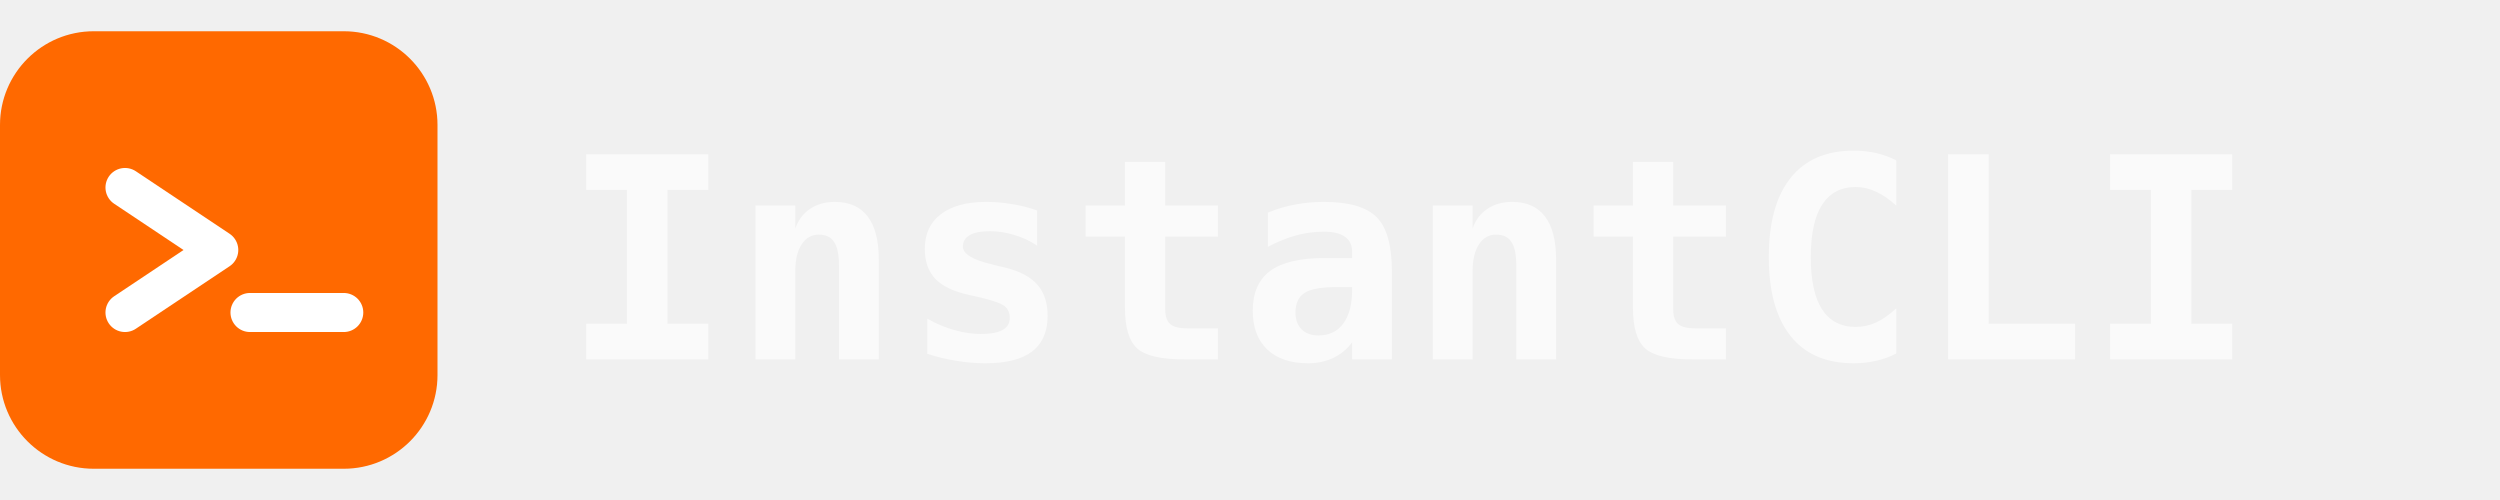
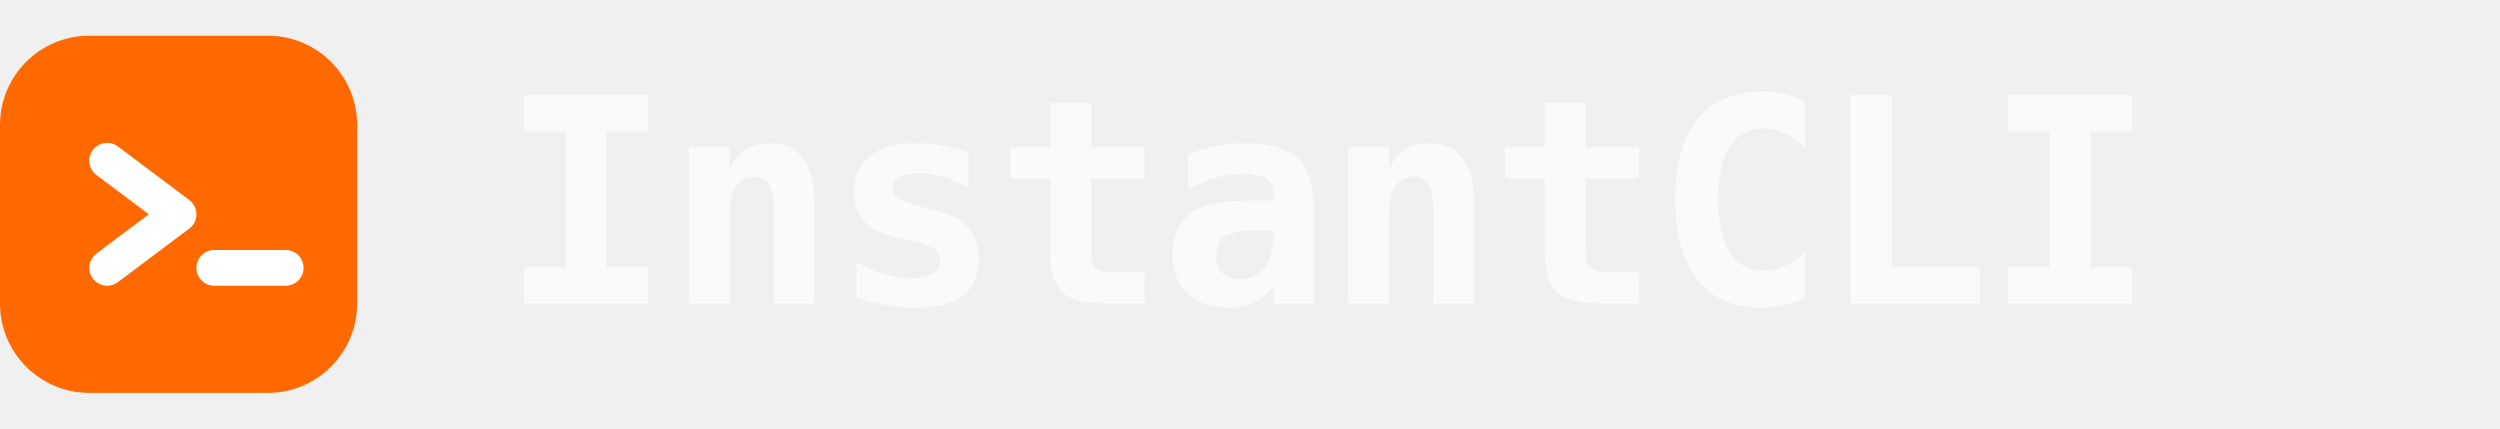
- <svg xmlns="http://www.w3.org/2000/svg" width="160" height="32" viewBox="0 0 160 32" fill="none">
-   <rect x="0" y="2" width="28" height="28" rx="6" fill="#FF6900" />
-   <path d="M8 12L14 16L8 20" stroke="white" stroke-width="2.5" stroke-linecap="round" stroke-linejoin="round" />
-   <line x1="16" y1="20" x2="22" y2="20" stroke="white" stroke-width="2.5" stroke-linecap="round" />
-   <text x="36" y="23" font-family="ui-monospace, SFMono-Regular, 'SF Mono', Menlo, monospace" font-size="18" font-weight="700" fill="#FAFAFA">InstantCLI</text>
+ <svg xmlns="http://www.w3.org/2000/svg" width="140" height="24" viewBox="0 0 140 24" fill="none">
+   <rect x="0" y="2" width="20" height="20" rx="5" fill="#FF6900" />
+   <path d="M6 9L10 12L6 15" stroke="white" stroke-width="2" stroke-linecap="round" stroke-linejoin="round" />
+   <line x1="12" y1="15" x2="16" y2="15" stroke="white" stroke-width="2" stroke-linecap="round" />
+   <text x="28" y="17" font-family="'JetBrains Mono', ui-monospace, SFMono-Regular, 'SF Mono', Menlo, monospace" font-size="16" font-weight="700" letter-spacing="-0.025em" fill="#FAFAFA">InstantCLI</text>
</svg>
